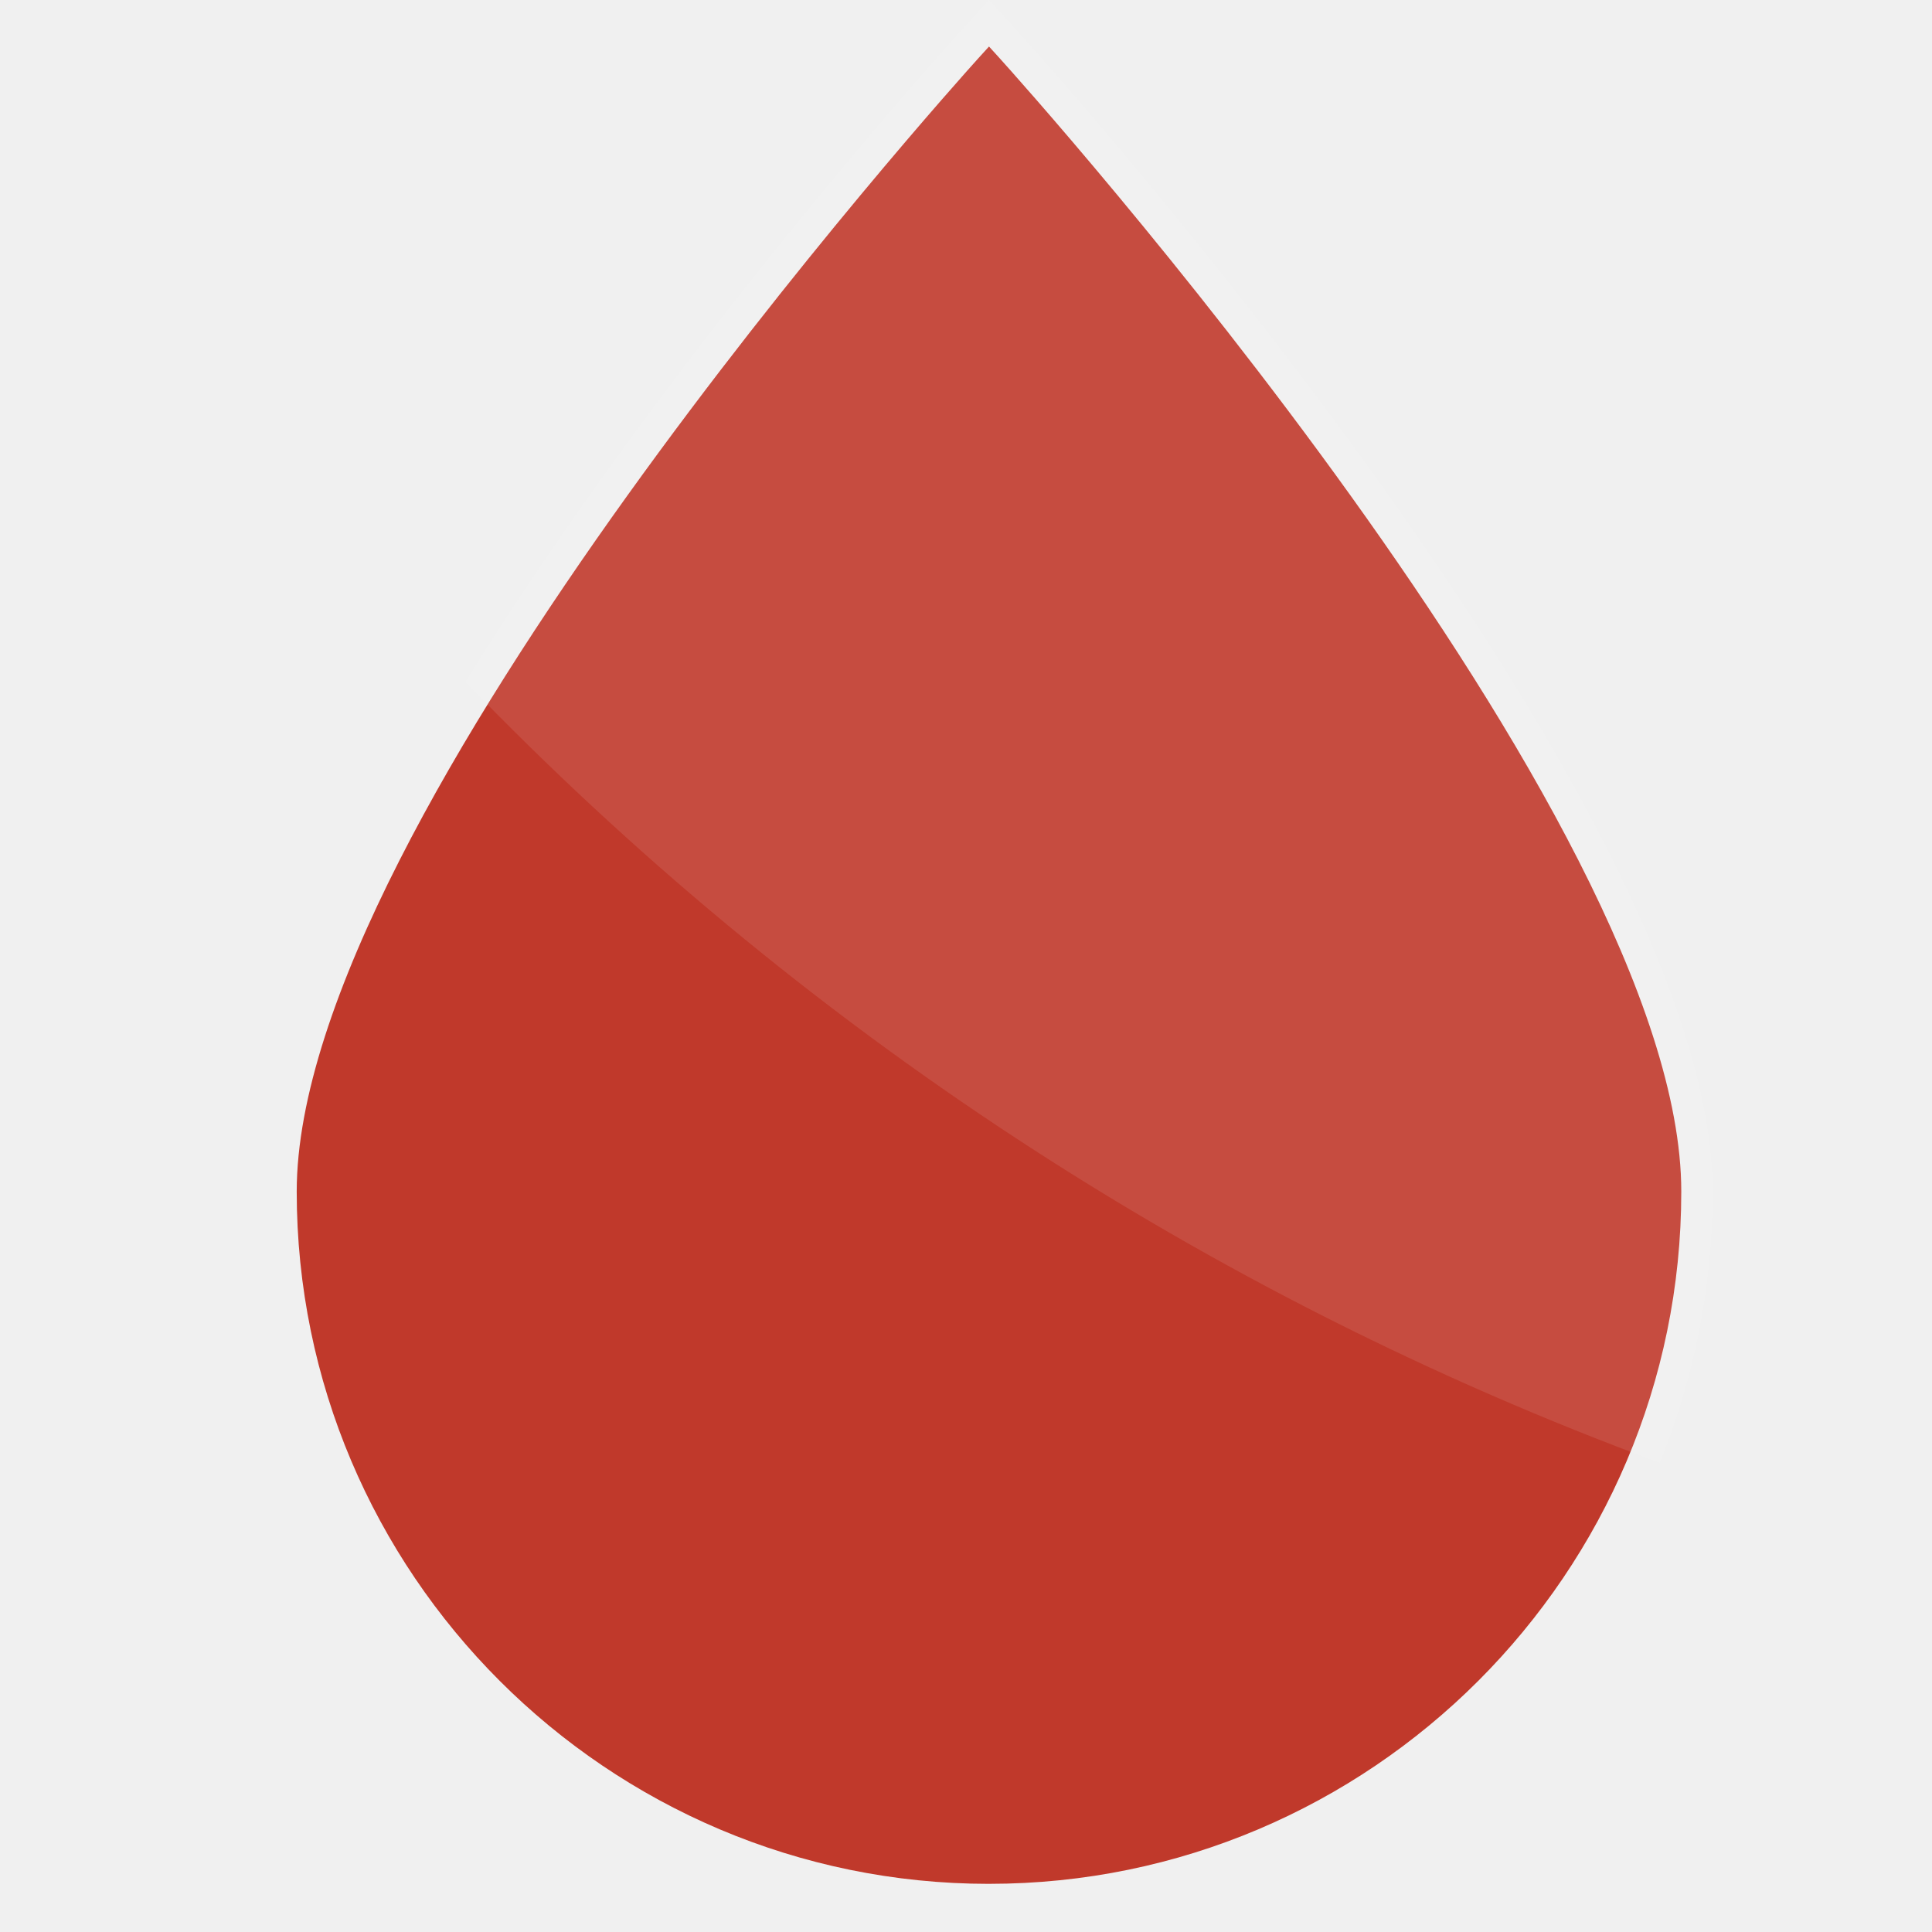
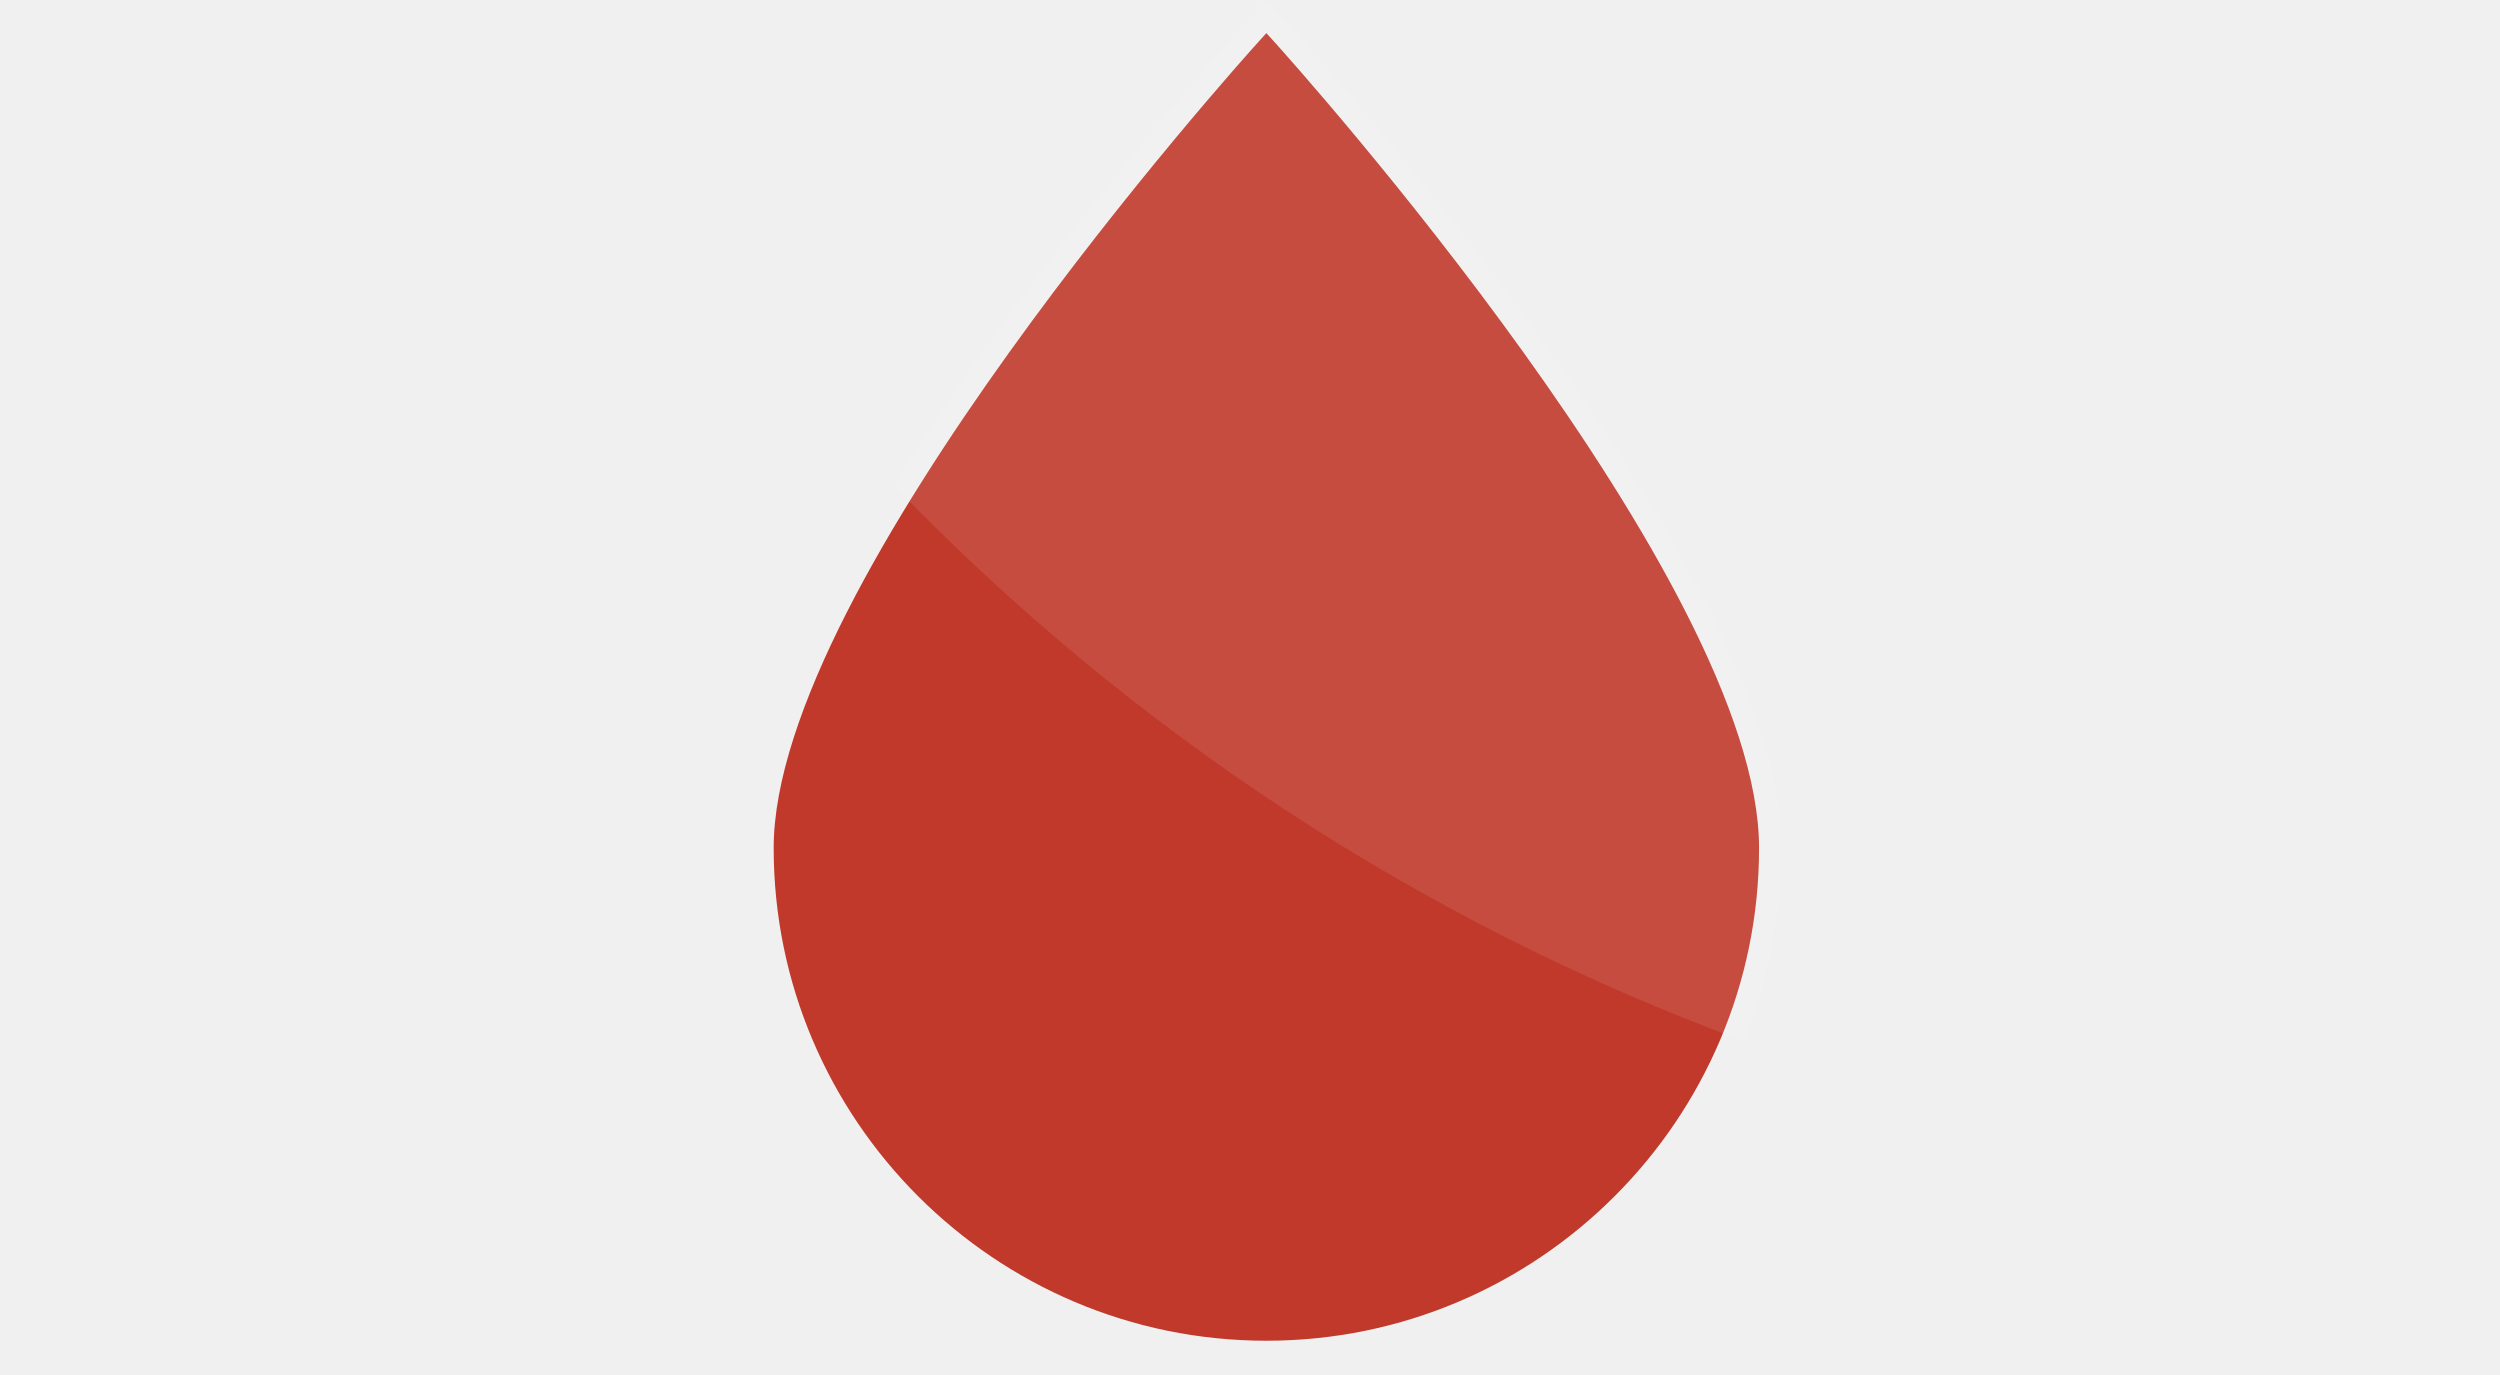
- <svg xmlns="http://www.w3.org/2000/svg" xmlns:xlink="http://www.w3.org/1999/xlink" width="100" height="100" viewBox="0 0 100 100">
+ <svg xmlns="http://www.w3.org/2000/svg" xmlns:xlink="http://www.w3.org/1999/xlink" width="100" height="55" viewBox="0 0 100 100">
  <path fill="#C0392B" d="M51.19 97.508c-19.757 0-35.832-16.073-35.832-35.833 0-19.403 33.85-57.075 35.29-58.67l.543-.597.545.6C53.173 4.6 87.023 42.29 87.023 61.674c0 19.76-16.075 35.833-35.832 35.833" />
  <g opacity=".1">
    <defs>
      <path id="a" d="M24.095 0h64.548v75.71H24.095z" />
    </defs>
    <clipPath id="b">
      <use xlink:href="#a" overflow="visible" />
    </clipPath>
    <path clip-path="url(#b)" fill="#FFF" d="M51.19 0l-1.74 1.92c-.93 1.027-15.144 16.846-25.355 33.377 17.13 17.767 38.2 31.708 61.81 40.413 1.76-4.34 2.736-9.072 2.736-14.035 0-20.04-34.25-58.142-35.707-59.755L51.19 0z" />
  </g>
</svg>
